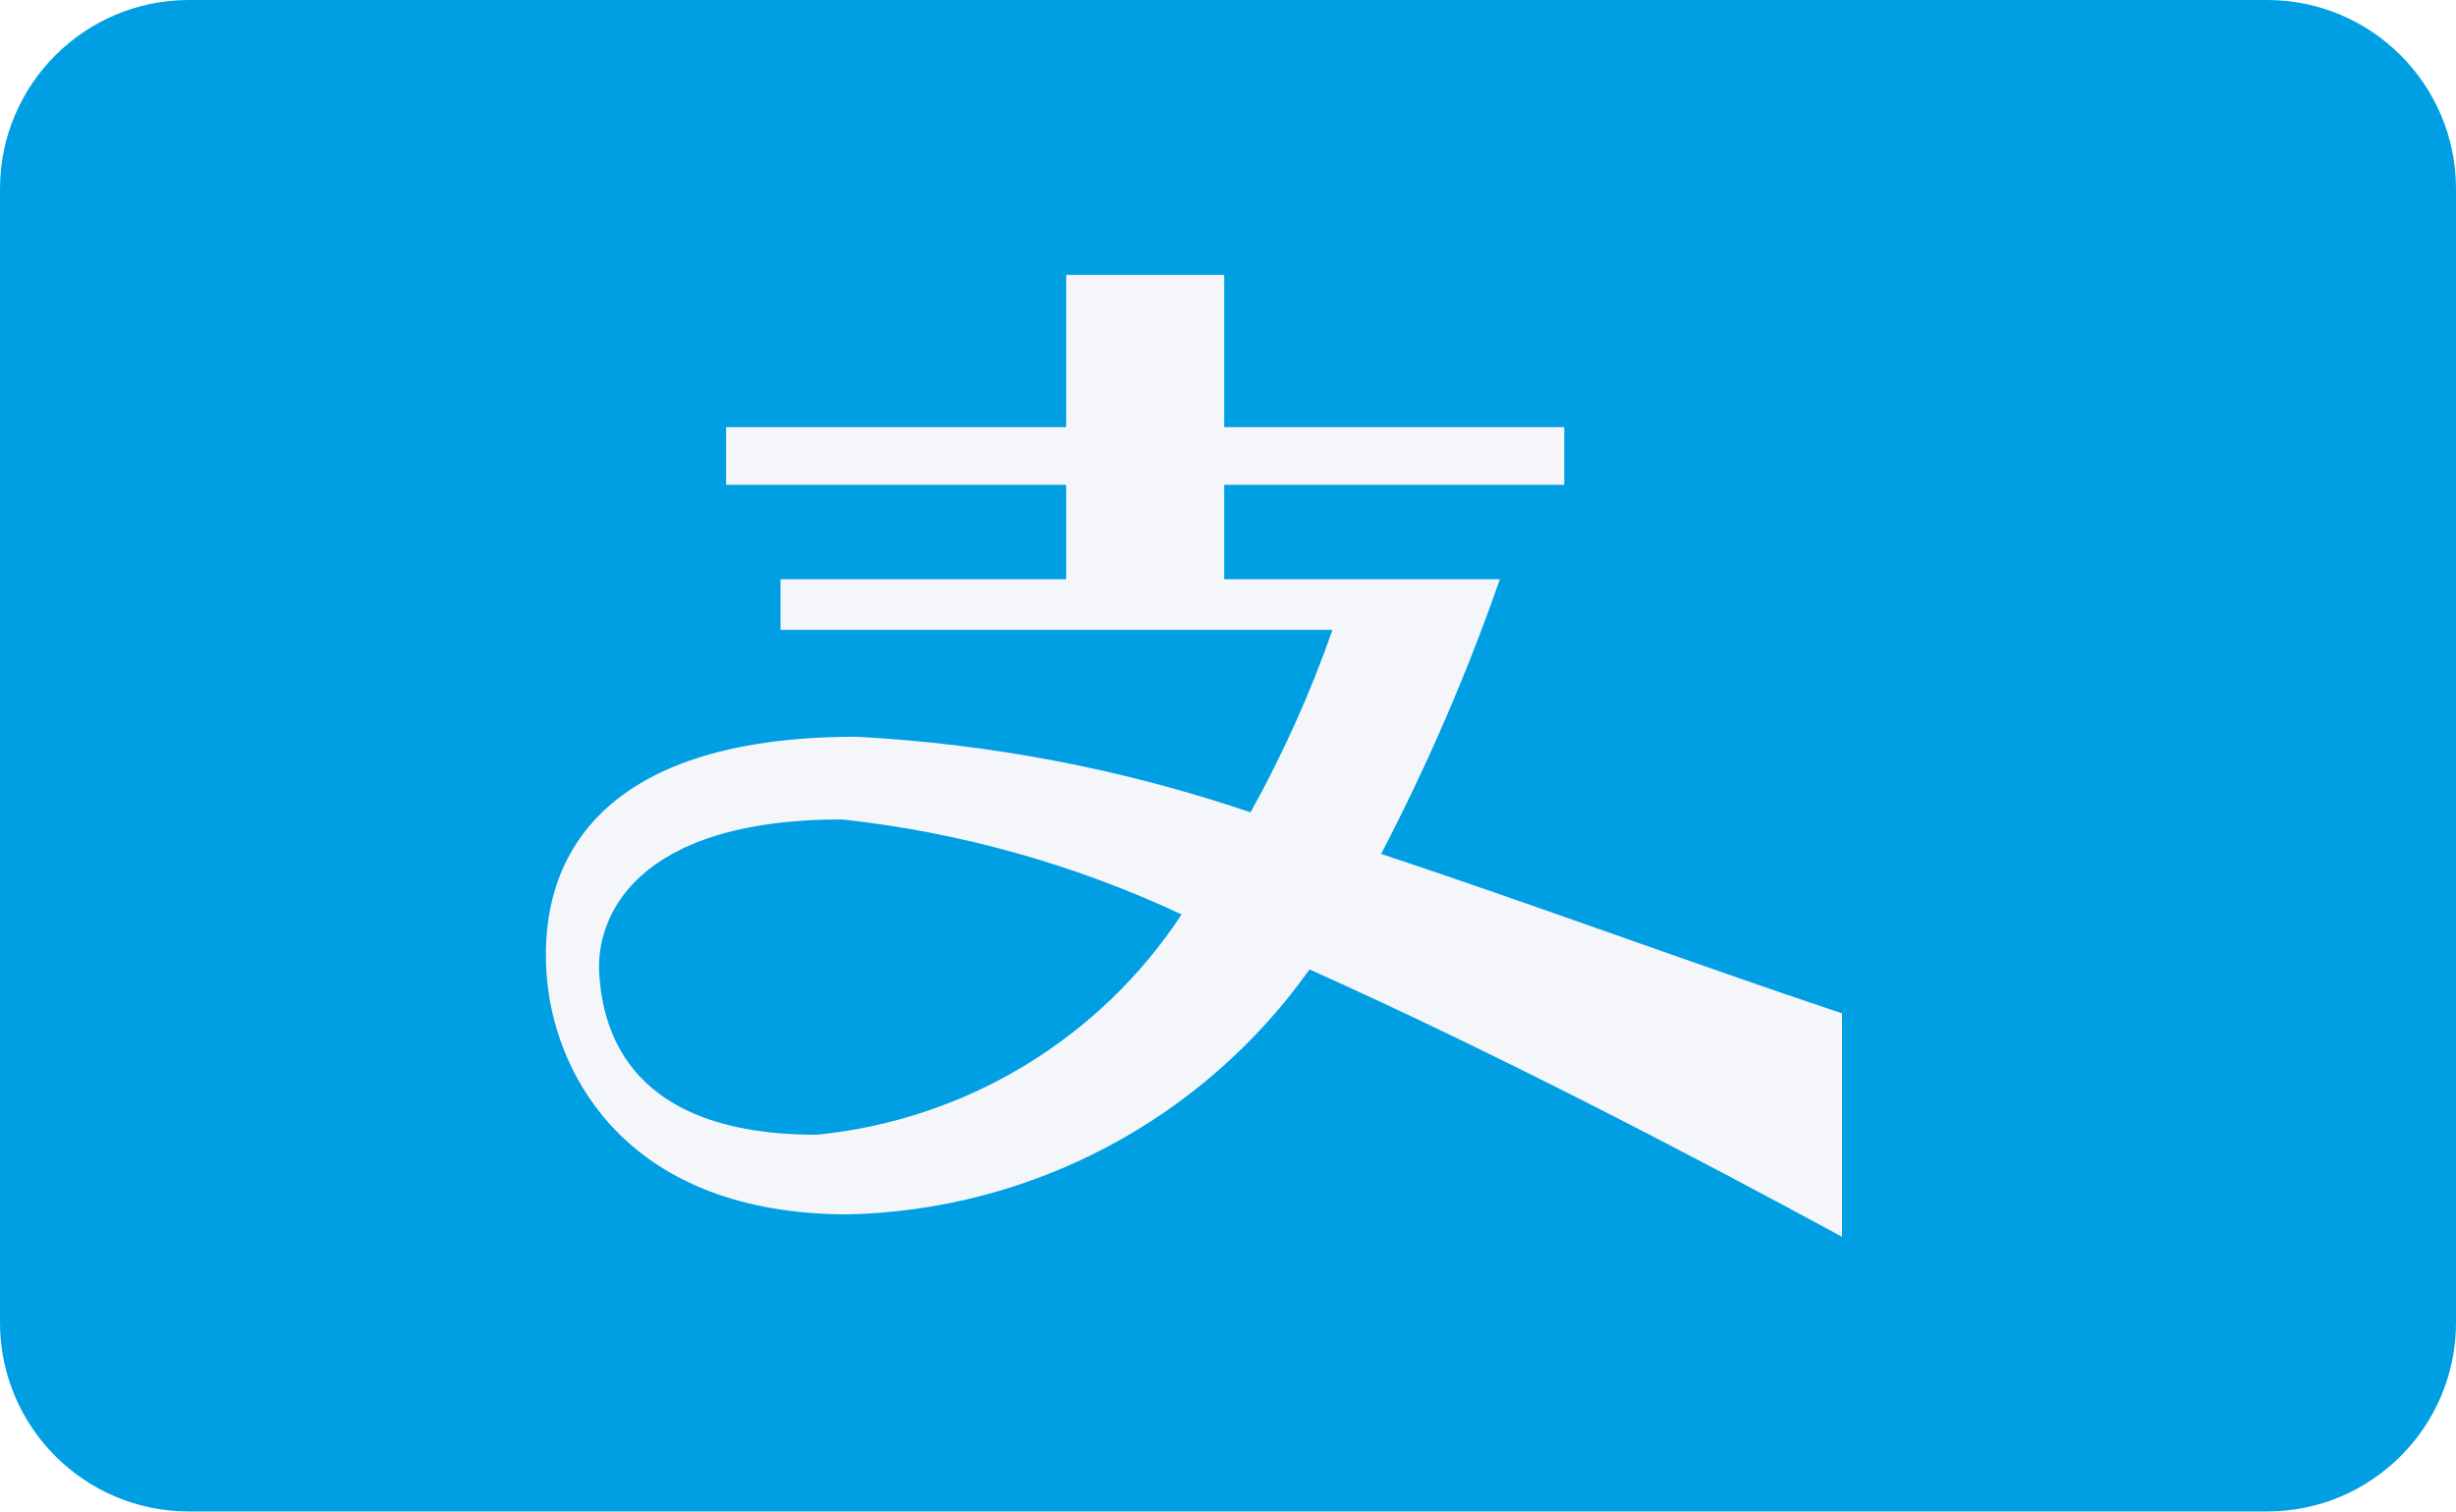
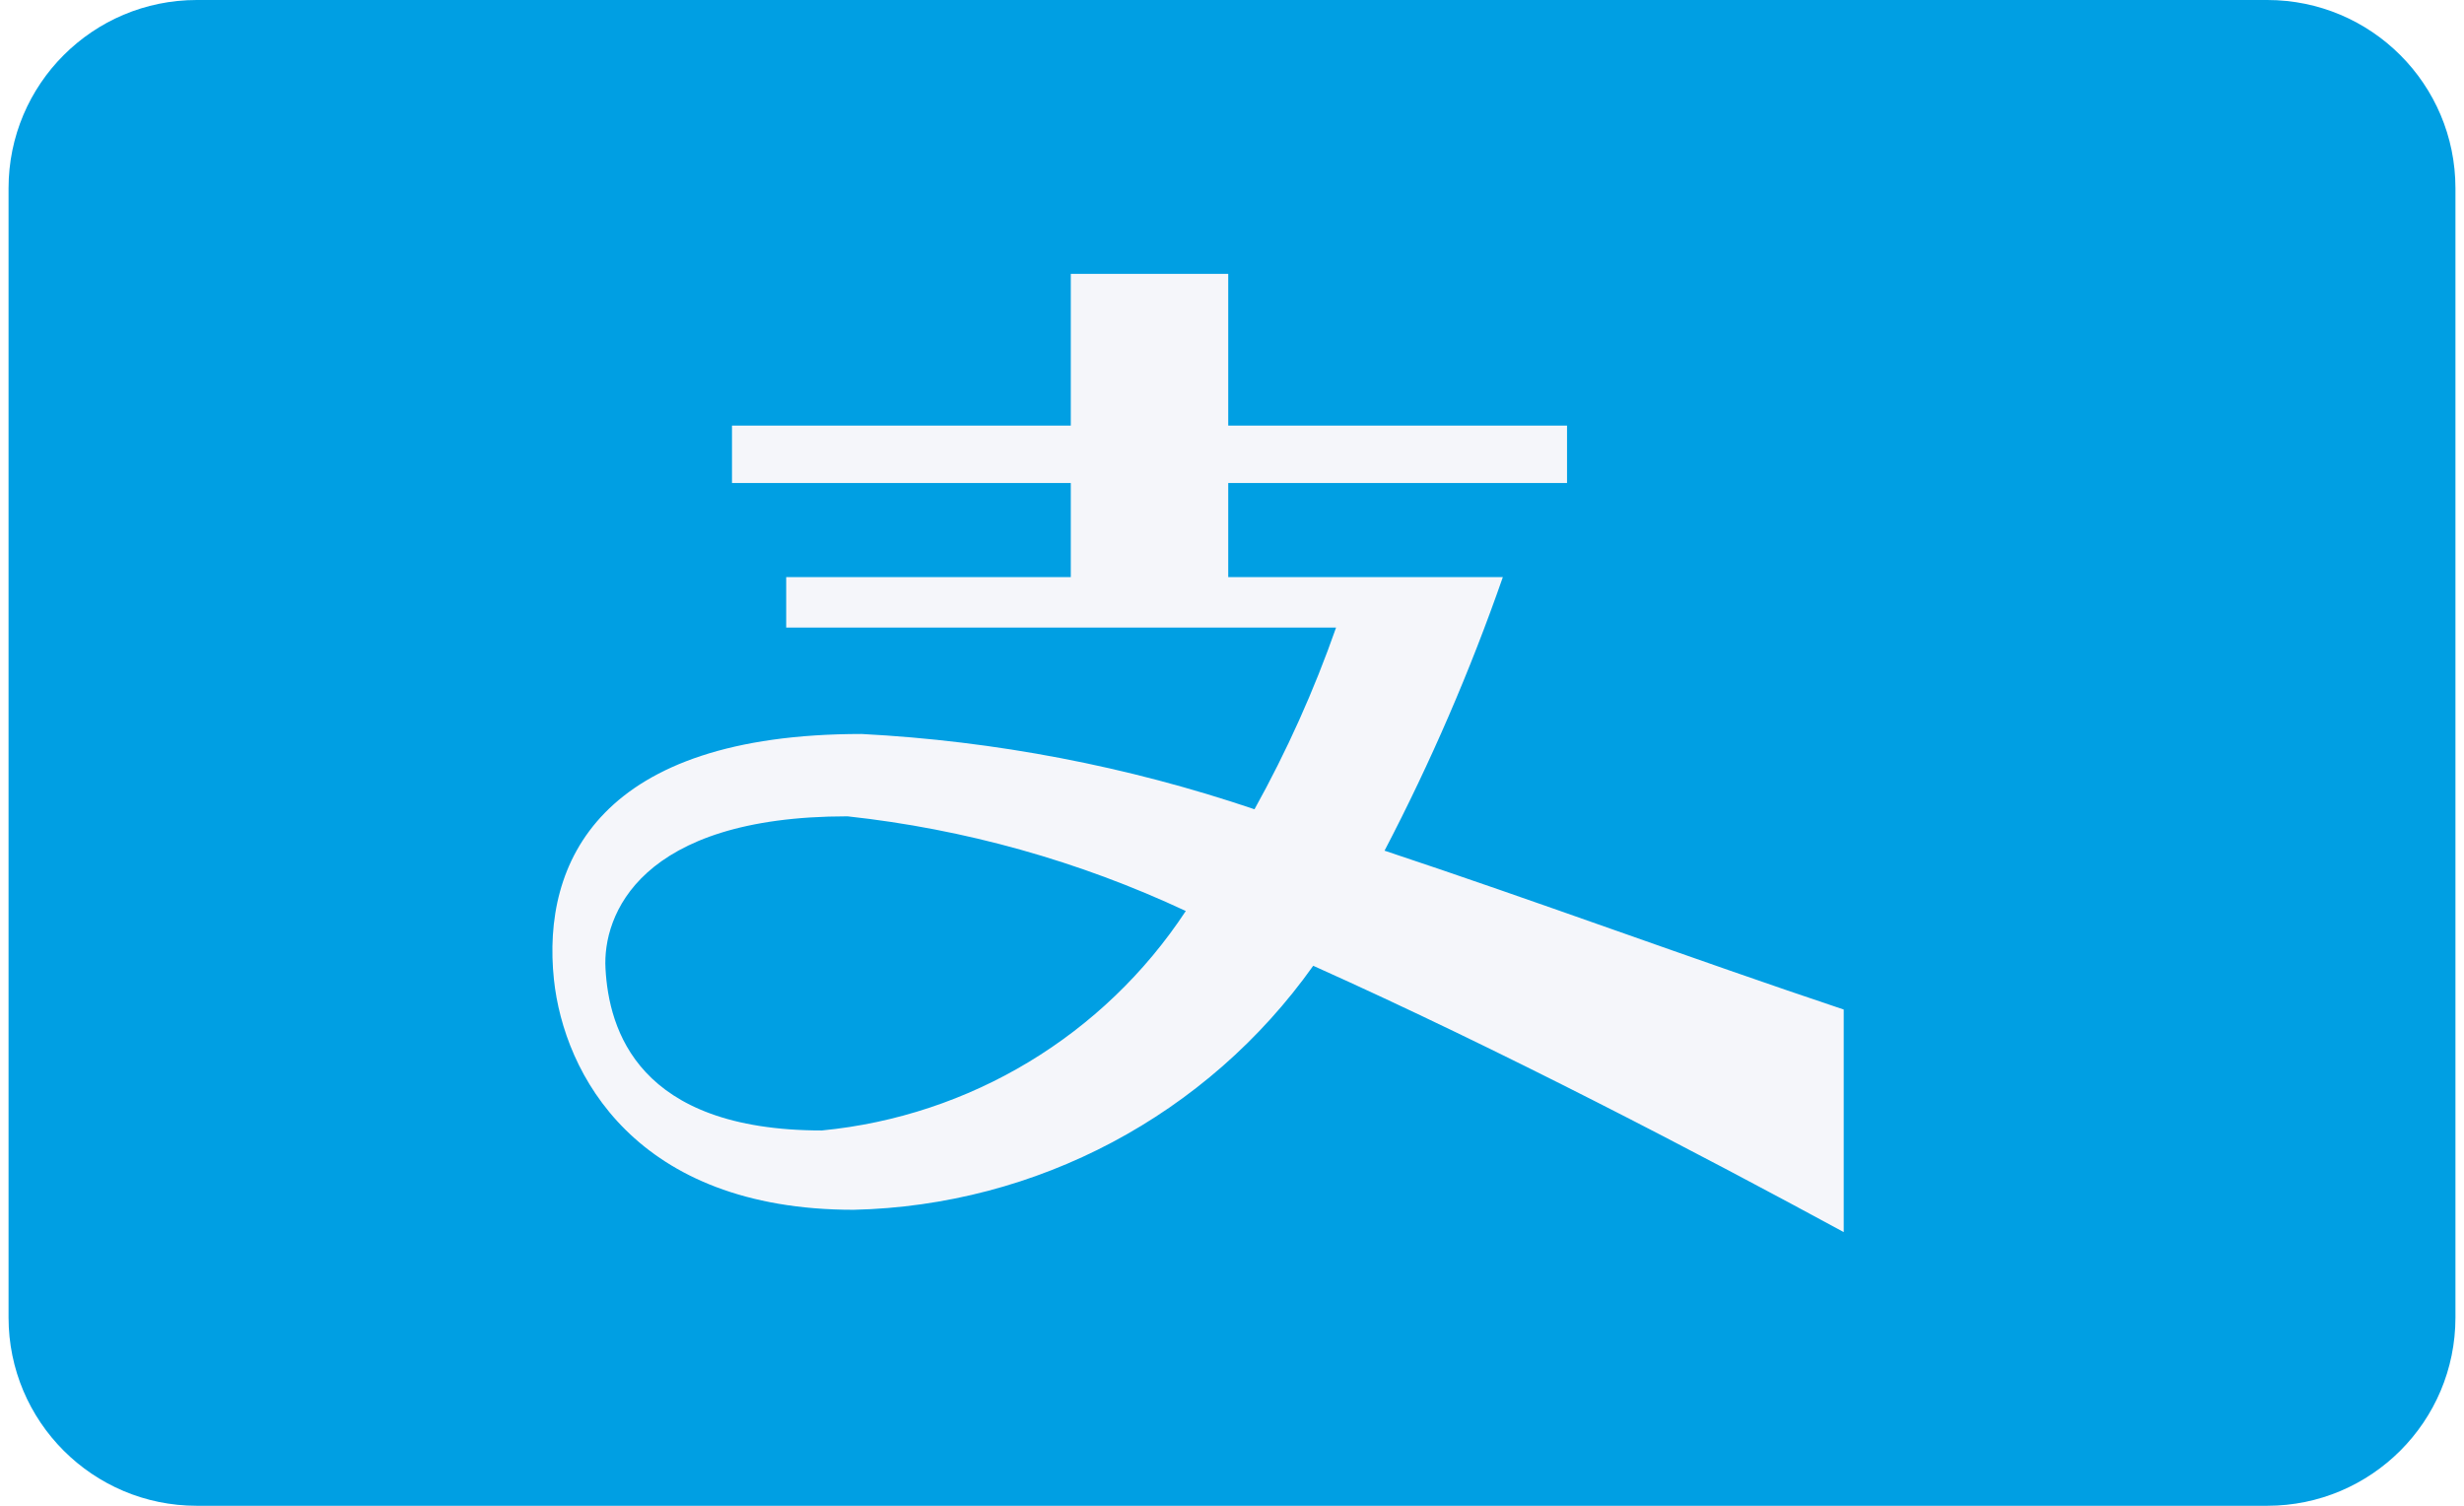
- <svg xmlns="http://www.w3.org/2000/svg" class="icon-alipay-small" width="26" height="16" viewBox="0 0 26 16">
+ <svg xmlns="http://www.w3.org/2000/svg" class="icon-alipay-small" width="36px" height="22px" viewBox="0 0 26 16">
  <rect data-name="Rounded Rectangle 59 copy" width="26" height="16" rx="2" ry="2" fill="#009fe3" />
  <path d="M14.621 9.039a21.773 21.773 0 0 0 1.257-2.907H12.96v-1h3.6v-.61h-3.6V2.91h-1.673v1.612h-3.6v.61h3.6v1H8.263v.536h5.843a12.479 12.479 0 0 1-.867 1.931 15.53 15.53 0 0 0-4.175-.8c-2.783 0-3.4 1.363-3.269 2.609.106 1 .865 2.447 3.185 2.447a6.161 6.161 0 0 0 4.883-2.593c2.008.9 4.129 2.011 5.637 2.83v-2.365c-1.594-.533-3.273-1.155-4.879-1.688zm-5.978 2.973c-1.961 0-2.265-1.077-2.3-1.72-.032-.562.357-1.618 2.571-1.618a11.388 11.388 0 0 1 3.595 1.006 5.232 5.232 0 0 1-3.868 2.332z" fill="#f5f6fa" fill-rule="evenodd" />
</svg>
